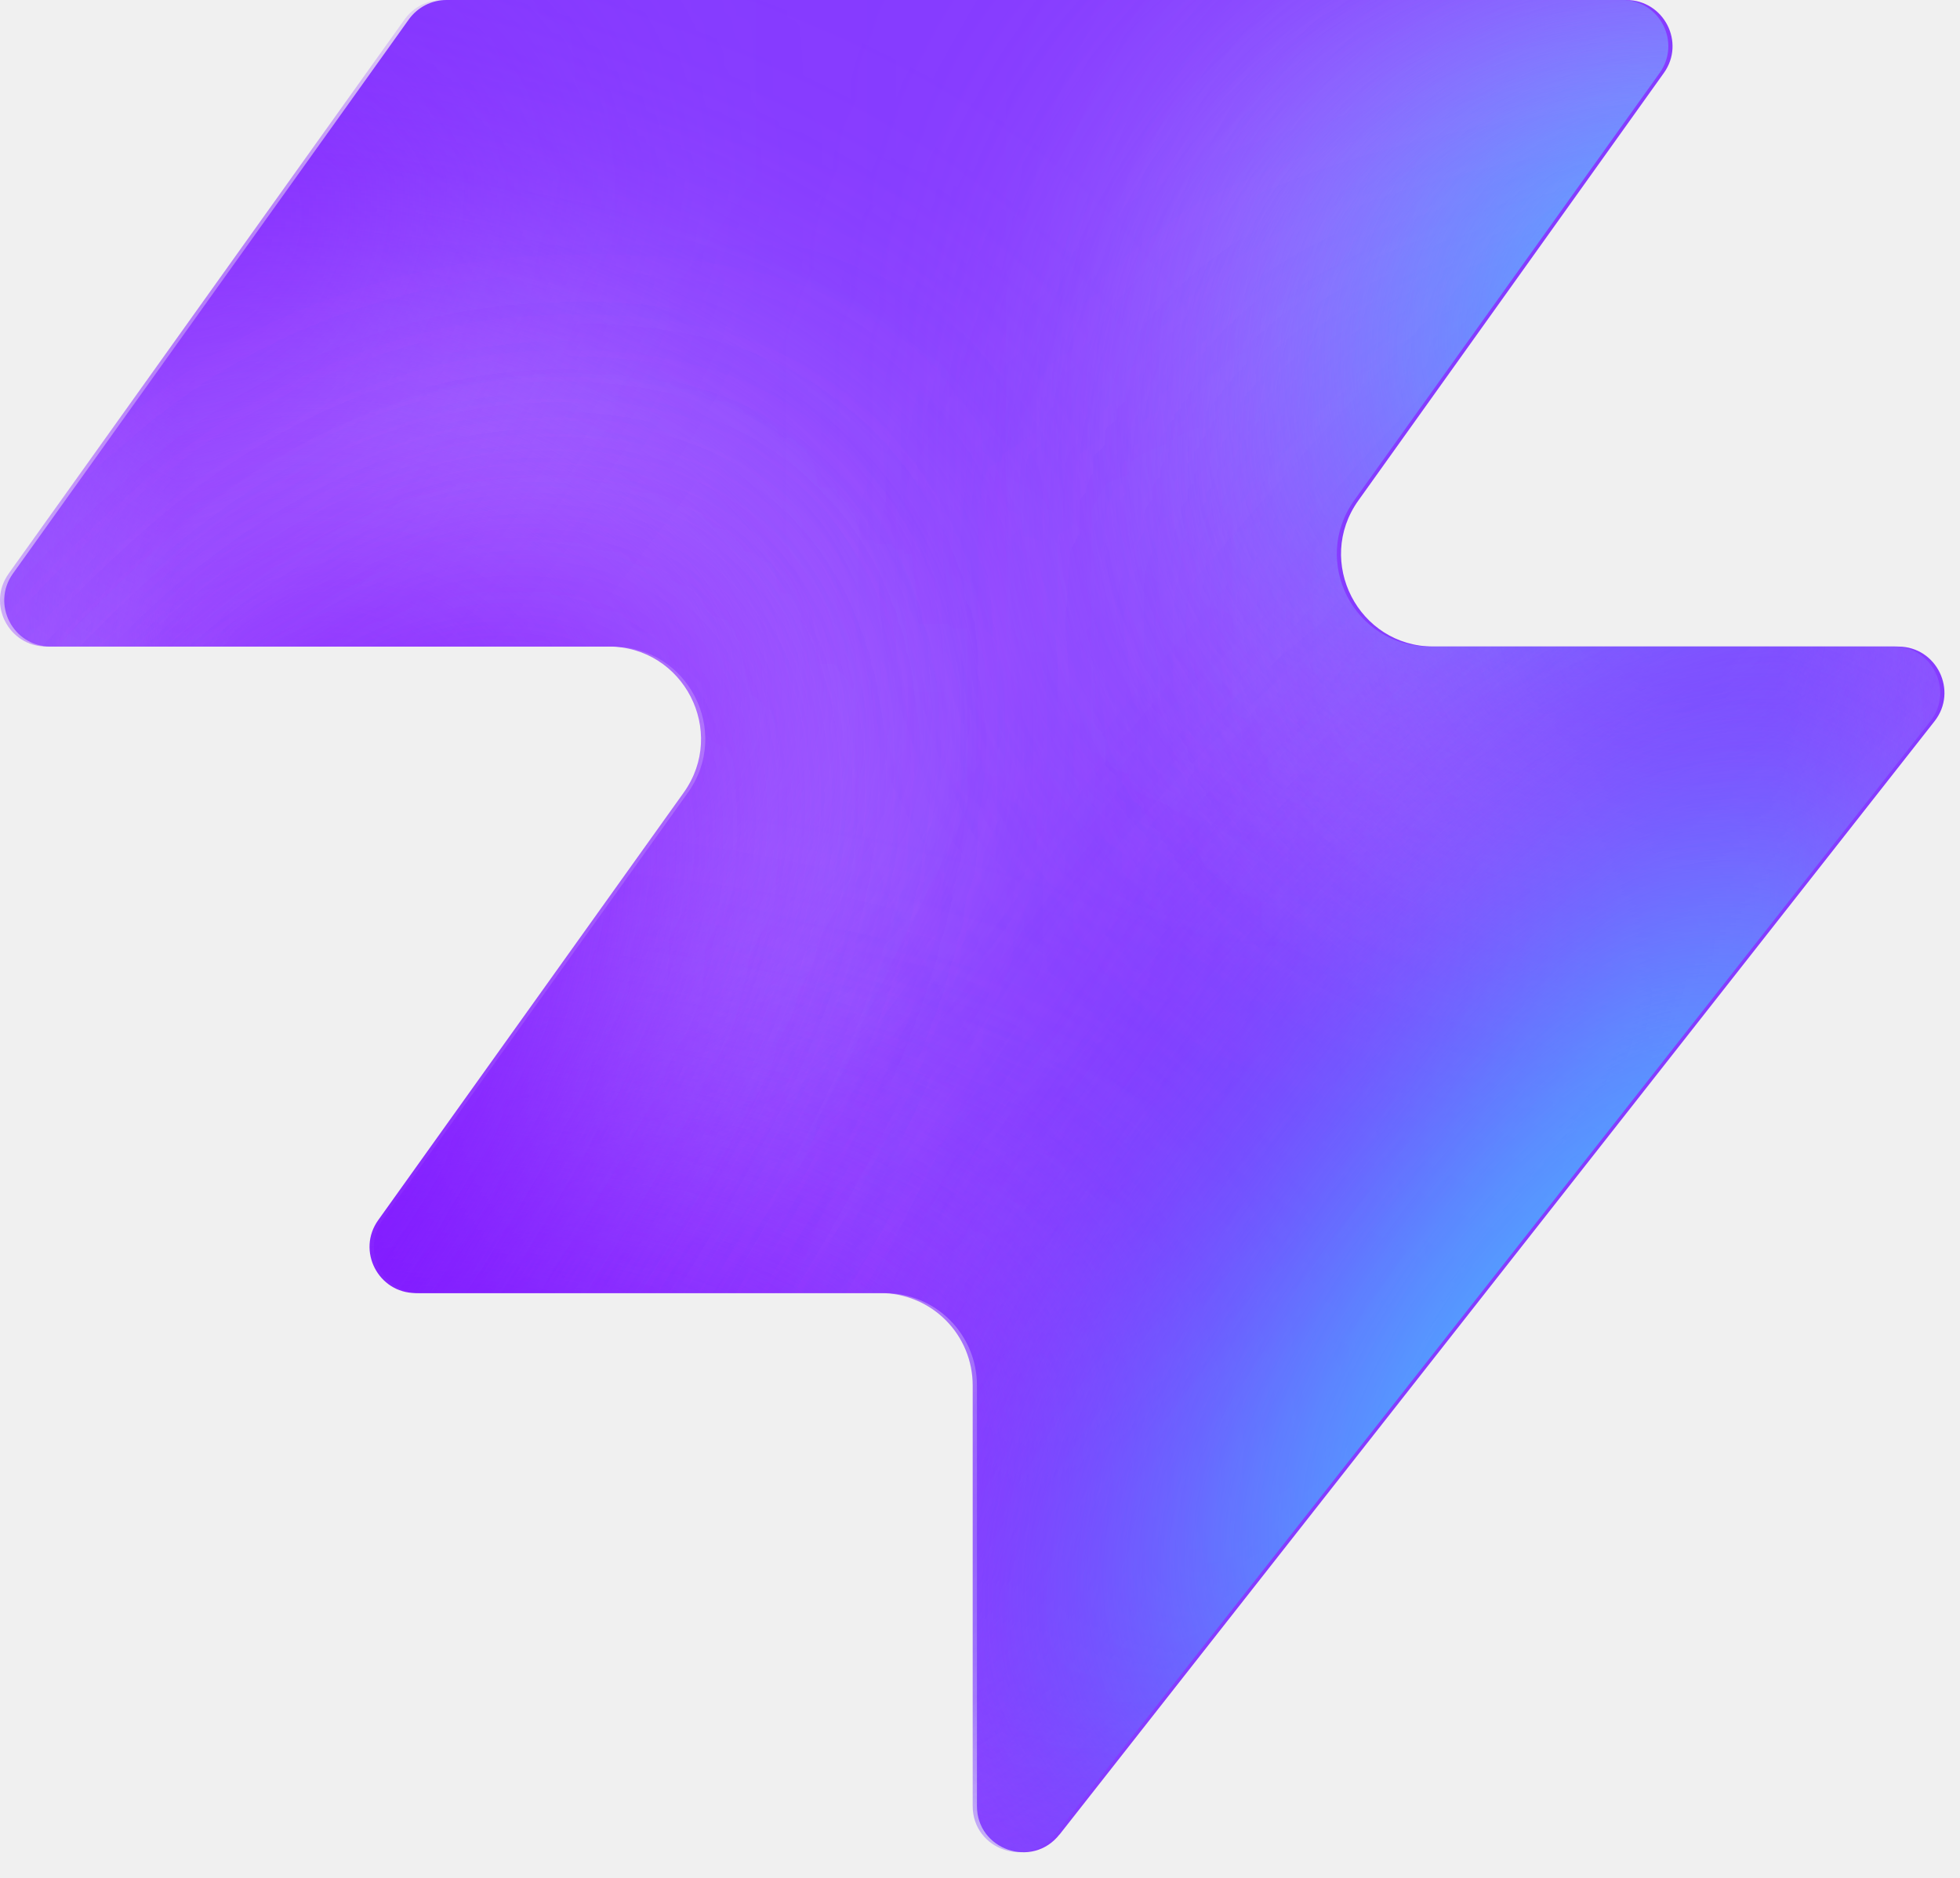
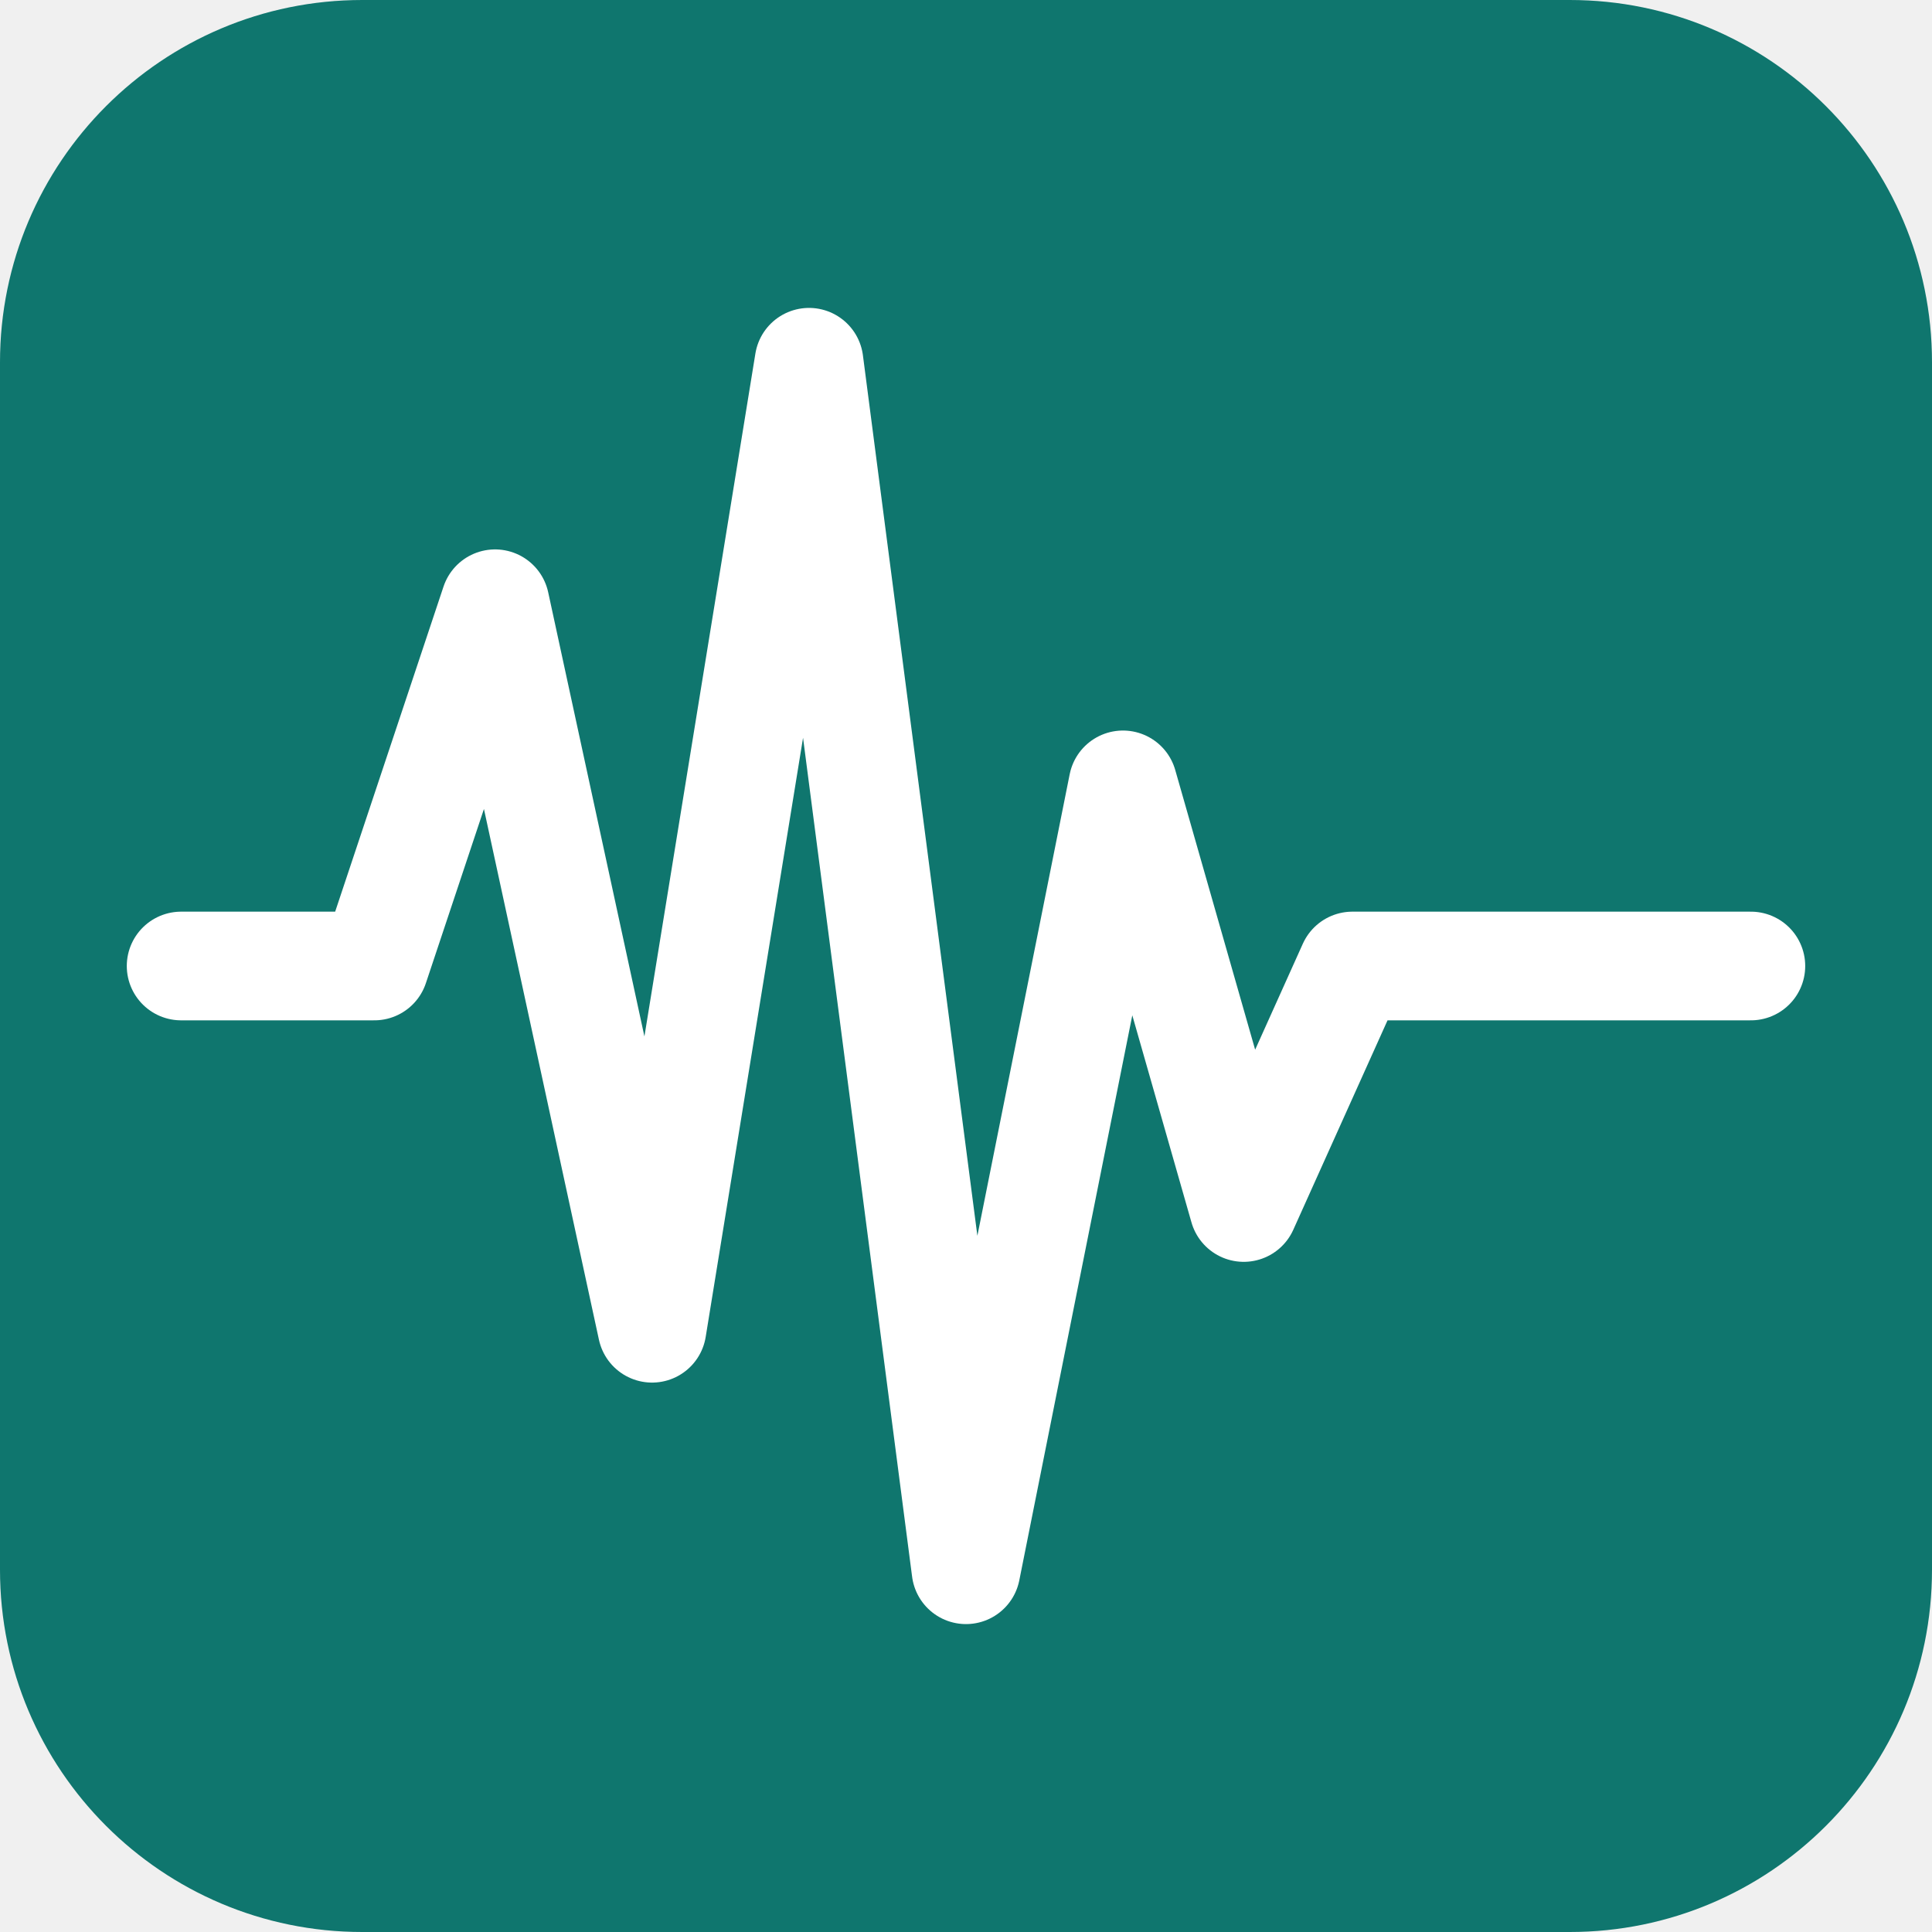
- <svg xmlns="http://www.w3.org/2000/svg" width="48" height="46" fill="none" viewBox="0 0 48 46">
-   <path fill="#863bff" d="M25.946 44.938c-.664.845-2.021.375-2.021-.698V33.937a2.26 2.26 0 0 0-2.262-2.262H10.287c-.92 0-1.456-1.04-.92-1.788l7.48-10.471c1.07-1.497 0-3.578-1.842-3.578H1.237c-.92 0-1.456-1.04-.92-1.788L10.013.474c.214-.297.556-.474.92-.474h28.894c.92 0 1.456 1.04.92 1.788l-7.48 10.471c-1.07 1.498 0 3.579 1.842 3.579h11.377c.943 0 1.473 1.088.89 1.83L25.947 44.94z" style="fill:#863bff;fill:color(display-p3 .525 .23 1);fill-opacity:1" />
-   <mask id="a" width="48" height="46" x="0" y="0" maskUnits="userSpaceOnUse" style="mask-type:alpha">
-     <path fill="#000" d="M25.842 44.938c-.664.844-2.021.375-2.021-.698V33.937a2.26 2.26 0 0 0-2.262-2.262H10.183c-.92 0-1.456-1.04-.92-1.788l7.48-10.471c1.07-1.498 0-3.579-1.842-3.579H1.133c-.92 0-1.456-1.04-.92-1.787L9.91.473c.214-.297.556-.474.92-.474h28.894c.92 0 1.456 1.04.92 1.788l-7.48 10.471c-1.07 1.498 0 3.578 1.842 3.578h11.377c.943 0 1.473 1.088.89 1.832L25.843 44.94z" style="fill:#000;fill-opacity:1" />
-   </mask>
-   <g mask="url(#a)">
-     <g filter="url(#b)">
-       <ellipse cx="5.508" cy="14.704" fill="#ede6ff" rx="5.508" ry="14.704" style="fill:#ede6ff;fill:color(display-p3 .927 .903 1);fill-opacity:1" transform="matrix(.00324 1 1 -.00324 -4.47 31.516)" />
-     </g>
-     <g filter="url(#c)">
-       <ellipse cx="10.399" cy="29.851" fill="#ede6ff" rx="10.399" ry="29.851" style="fill:#ede6ff;fill:color(display-p3 .927 .903 1);fill-opacity:1" transform="matrix(.00324 1 1 -.00324 -39.328 7.883)" />
-     </g>
-     <g filter="url(#d)">
-       <ellipse cx="5.508" cy="30.487" fill="#7e14ff" rx="5.508" ry="30.487" style="fill:#7e14ff;fill:color(display-p3 .492 .077 1);fill-opacity:1" transform="rotate(89.814 -25.913 -14.639)scale(1 -1)" />
-     </g>
-     <g filter="url(#e)">
-       <ellipse cx="5.508" cy="30.599" fill="#7e14ff" rx="5.508" ry="30.599" style="fill:#7e14ff;fill:color(display-p3 .492 .077 1);fill-opacity:1" transform="rotate(89.814 -32.644 -3.334)scale(1 -1)" />
-     </g>
-     <g filter="url(#f)">
-       <ellipse cx="5.508" cy="30.599" fill="#7e14ff" rx="5.508" ry="30.599" style="fill:#7e14ff;fill:color(display-p3 .492 .077 1);fill-opacity:1" transform="matrix(.00324 1 1 -.00324 -34.34 30.47)" />
-     </g>
-     <g filter="url(#g)">
-       <ellipse cx="14.072" cy="22.078" fill="#ede6ff" rx="14.072" ry="22.078" style="fill:#ede6ff;fill:color(display-p3 .927 .903 1);fill-opacity:1" transform="rotate(93.35 24.506 48.493)scale(-1 1)" />
-     </g>
-     <g filter="url(#h)">
-       <ellipse cx="3.47" cy="21.501" fill="#7e14ff" rx="3.47" ry="21.501" style="fill:#7e14ff;fill:color(display-p3 .492 .077 1);fill-opacity:1" transform="rotate(89.009 28.708 47.59)scale(-1 1)" />
-     </g>
-     <g filter="url(#i)">
-       <ellipse cx="3.47" cy="21.501" fill="#7e14ff" rx="3.47" ry="21.501" style="fill:#7e14ff;fill:color(display-p3 .492 .077 1);fill-opacity:1" transform="rotate(89.009 28.708 47.59)scale(-1 1)" />
-     </g>
-     <g filter="url(#j)">
-       <ellipse cx=".387" cy="8.972" fill="#7e14ff" rx="4.407" ry="29.108" style="fill:#7e14ff;fill:color(display-p3 .492 .077 1);fill-opacity:1" transform="rotate(39.51 .387 8.972)" />
-     </g>
-     <g filter="url(#k)">
-       <ellipse cx="47.523" cy="-6.092" fill="#7e14ff" rx="4.407" ry="29.108" style="fill:#7e14ff;fill:color(display-p3 .492 .077 1);fill-opacity:1" transform="rotate(37.892 47.523 -6.092)" />
-     </g>
-     <g filter="url(#l)">
-       <ellipse cx="41.412" cy="6.333" fill="#47bfff" rx="5.971" ry="9.665" style="fill:#47bfff;fill:color(display-p3 .28 .748 1);fill-opacity:1" transform="rotate(37.892 41.412 6.333)" />
-     </g>
-     <g filter="url(#m)">
-       <ellipse cx="-1.879" cy="38.332" fill="#7e14ff" rx="4.407" ry="29.108" style="fill:#7e14ff;fill:color(display-p3 .492 .077 1);fill-opacity:1" transform="rotate(37.892 -1.88 38.332)" />
-     </g>
-     <g filter="url(#n)">
-       <ellipse cx="-1.879" cy="38.332" fill="#7e14ff" rx="4.407" ry="29.108" style="fill:#7e14ff;fill:color(display-p3 .492 .077 1);fill-opacity:1" transform="rotate(37.892 -1.88 38.332)" />
-     </g>
-     <g filter="url(#o)">
-       <ellipse cx="35.651" cy="29.907" fill="#7e14ff" rx="4.407" ry="29.108" style="fill:#7e14ff;fill:color(display-p3 .492 .077 1);fill-opacity:1" transform="rotate(37.892 35.651 29.907)" />
-     </g>
-     <g filter="url(#p)">
-       <ellipse cx="38.418" cy="32.4" fill="#47bfff" rx="5.971" ry="15.297" style="fill:#47bfff;fill:color(display-p3 .28 .748 1);fill-opacity:1" transform="rotate(37.892 38.418 32.4)" />
-     </g>
-   </g>
-   <defs>
-     <filter id="b" width="60.045" height="41.654" x="-19.77" y="16.149" color-interpolation-filters="sRGB" filterUnits="userSpaceOnUse">
-       <feFlood flood-opacity="0" result="BackgroundImageFix" />
-       <feBlend in="SourceGraphic" in2="BackgroundImageFix" result="shape" />
-       <feGaussianBlur result="effect1_foregroundBlur_2002_17158" stdDeviation="7.659" />
-     </filter>
-     <filter id="c" width="90.34" height="51.437" x="-54.613" y="-7.533" color-interpolation-filters="sRGB" filterUnits="userSpaceOnUse">
-       <feFlood flood-opacity="0" result="BackgroundImageFix" />
-       <feBlend in="SourceGraphic" in2="BackgroundImageFix" result="shape" />
-       <feGaussianBlur result="effect1_foregroundBlur_2002_17158" stdDeviation="7.659" />
-     </filter>
-     <filter id="d" width="79.355" height="29.4" x="-49.64" y="2.03" color-interpolation-filters="sRGB" filterUnits="userSpaceOnUse">
-       <feFlood flood-opacity="0" result="BackgroundImageFix" />
-       <feBlend in="SourceGraphic" in2="BackgroundImageFix" result="shape" />
-       <feGaussianBlur result="effect1_foregroundBlur_2002_17158" stdDeviation="4.596" />
-     </filter>
-     <filter id="e" width="79.579" height="29.4" x="-45.045" y="20.029" color-interpolation-filters="sRGB" filterUnits="userSpaceOnUse">
-       <feFlood flood-opacity="0" result="BackgroundImageFix" />
-       <feBlend in="SourceGraphic" in2="BackgroundImageFix" result="shape" />
-       <feGaussianBlur result="effect1_foregroundBlur_2002_17158" stdDeviation="4.596" />
-     </filter>
-     <filter id="f" width="79.579" height="29.4" x="-43.513" y="21.178" color-interpolation-filters="sRGB" filterUnits="userSpaceOnUse">
-       <feFlood flood-opacity="0" result="BackgroundImageFix" />
-       <feBlend in="SourceGraphic" in2="BackgroundImageFix" result="shape" />
-       <feGaussianBlur result="effect1_foregroundBlur_2002_17158" stdDeviation="4.596" />
-     </filter>
-     <filter id="g" width="74.749" height="58.852" x="15.756" y="-17.901" color-interpolation-filters="sRGB" filterUnits="userSpaceOnUse">
-       <feFlood flood-opacity="0" result="BackgroundImageFix" />
-       <feBlend in="SourceGraphic" in2="BackgroundImageFix" result="shape" />
-       <feGaussianBlur result="effect1_foregroundBlur_2002_17158" stdDeviation="7.659" />
-     </filter>
-     <filter id="h" width="61.377" height="25.362" x="23.548" y="2.284" color-interpolation-filters="sRGB" filterUnits="userSpaceOnUse">
-       <feFlood flood-opacity="0" result="BackgroundImageFix" />
-       <feBlend in="SourceGraphic" in2="BackgroundImageFix" result="shape" />
-       <feGaussianBlur result="effect1_foregroundBlur_2002_17158" stdDeviation="4.596" />
-     </filter>
-     <filter id="i" width="61.377" height="25.362" x="23.548" y="2.284" color-interpolation-filters="sRGB" filterUnits="userSpaceOnUse">
-       <feFlood flood-opacity="0" result="BackgroundImageFix" />
-       <feBlend in="SourceGraphic" in2="BackgroundImageFix" result="shape" />
-       <feGaussianBlur result="effect1_foregroundBlur_2002_17158" stdDeviation="4.596" />
-     </filter>
-     <filter id="j" width="56.045" height="63.649" x="-27.636" y="-22.853" color-interpolation-filters="sRGB" filterUnits="userSpaceOnUse">
-       <feFlood flood-opacity="0" result="BackgroundImageFix" />
-       <feBlend in="SourceGraphic" in2="BackgroundImageFix" result="shape" />
-       <feGaussianBlur result="effect1_foregroundBlur_2002_17158" stdDeviation="4.596" />
-     </filter>
-     <filter id="k" width="54.814" height="64.646" x="20.116" y="-38.415" color-interpolation-filters="sRGB" filterUnits="userSpaceOnUse">
-       <feFlood flood-opacity="0" result="BackgroundImageFix" />
-       <feBlend in="SourceGraphic" in2="BackgroundImageFix" result="shape" />
-       <feGaussianBlur result="effect1_foregroundBlur_2002_17158" stdDeviation="4.596" />
-     </filter>
-     <filter id="l" width="33.541" height="35.313" x="24.641" y="-11.323" color-interpolation-filters="sRGB" filterUnits="userSpaceOnUse">
-       <feFlood flood-opacity="0" result="BackgroundImageFix" />
-       <feBlend in="SourceGraphic" in2="BackgroundImageFix" result="shape" />
-       <feGaussianBlur result="effect1_foregroundBlur_2002_17158" stdDeviation="4.596" />
-     </filter>
-     <filter id="m" width="54.814" height="64.646" x="-29.286" y="6.009" color-interpolation-filters="sRGB" filterUnits="userSpaceOnUse">
-       <feFlood flood-opacity="0" result="BackgroundImageFix" />
-       <feBlend in="SourceGraphic" in2="BackgroundImageFix" result="shape" />
-       <feGaussianBlur result="effect1_foregroundBlur_2002_17158" stdDeviation="4.596" />
-     </filter>
-     <filter id="n" width="54.814" height="64.646" x="-29.286" y="6.009" color-interpolation-filters="sRGB" filterUnits="userSpaceOnUse">
-       <feFlood flood-opacity="0" result="BackgroundImageFix" />
-       <feBlend in="SourceGraphic" in2="BackgroundImageFix" result="shape" />
-       <feGaussianBlur result="effect1_foregroundBlur_2002_17158" stdDeviation="4.596" />
-     </filter>
-     <filter id="o" width="54.814" height="64.646" x="8.244" y="-2.416" color-interpolation-filters="sRGB" filterUnits="userSpaceOnUse">
-       <feFlood flood-opacity="0" result="BackgroundImageFix" />
-       <feBlend in="SourceGraphic" in2="BackgroundImageFix" result="shape" />
-       <feGaussianBlur result="effect1_foregroundBlur_2002_17158" stdDeviation="4.596" />
-     </filter>
-     <filter id="p" width="39.409" height="43.623" x="18.713" y="10.588" color-interpolation-filters="sRGB" filterUnits="userSpaceOnUse">
-       <feFlood flood-opacity="0" result="BackgroundImageFix" />
-       <feBlend in="SourceGraphic" in2="BackgroundImageFix" result="shape" />
-       <feGaussianBlur result="effect1_foregroundBlur_2002_17158" stdDeviation="4.596" />
-     </filter>
-   </defs>
+ <svg xmlns="http://www.w3.org/2000/svg" viewBox="0 0 32 32" width="32" height="32">
+   <rect width="32" height="32" rx="6" fill="#0f766e" />
+   <path d="M3 16h3.2l2-6 2.6 12 2.6-16 2.6 20 2.6-13 2 7 1.8-4H29" fill="none" stroke="#ffffff" stroke-width="1.8" stroke-linecap="round" stroke-linejoin="round" />
</svg>
